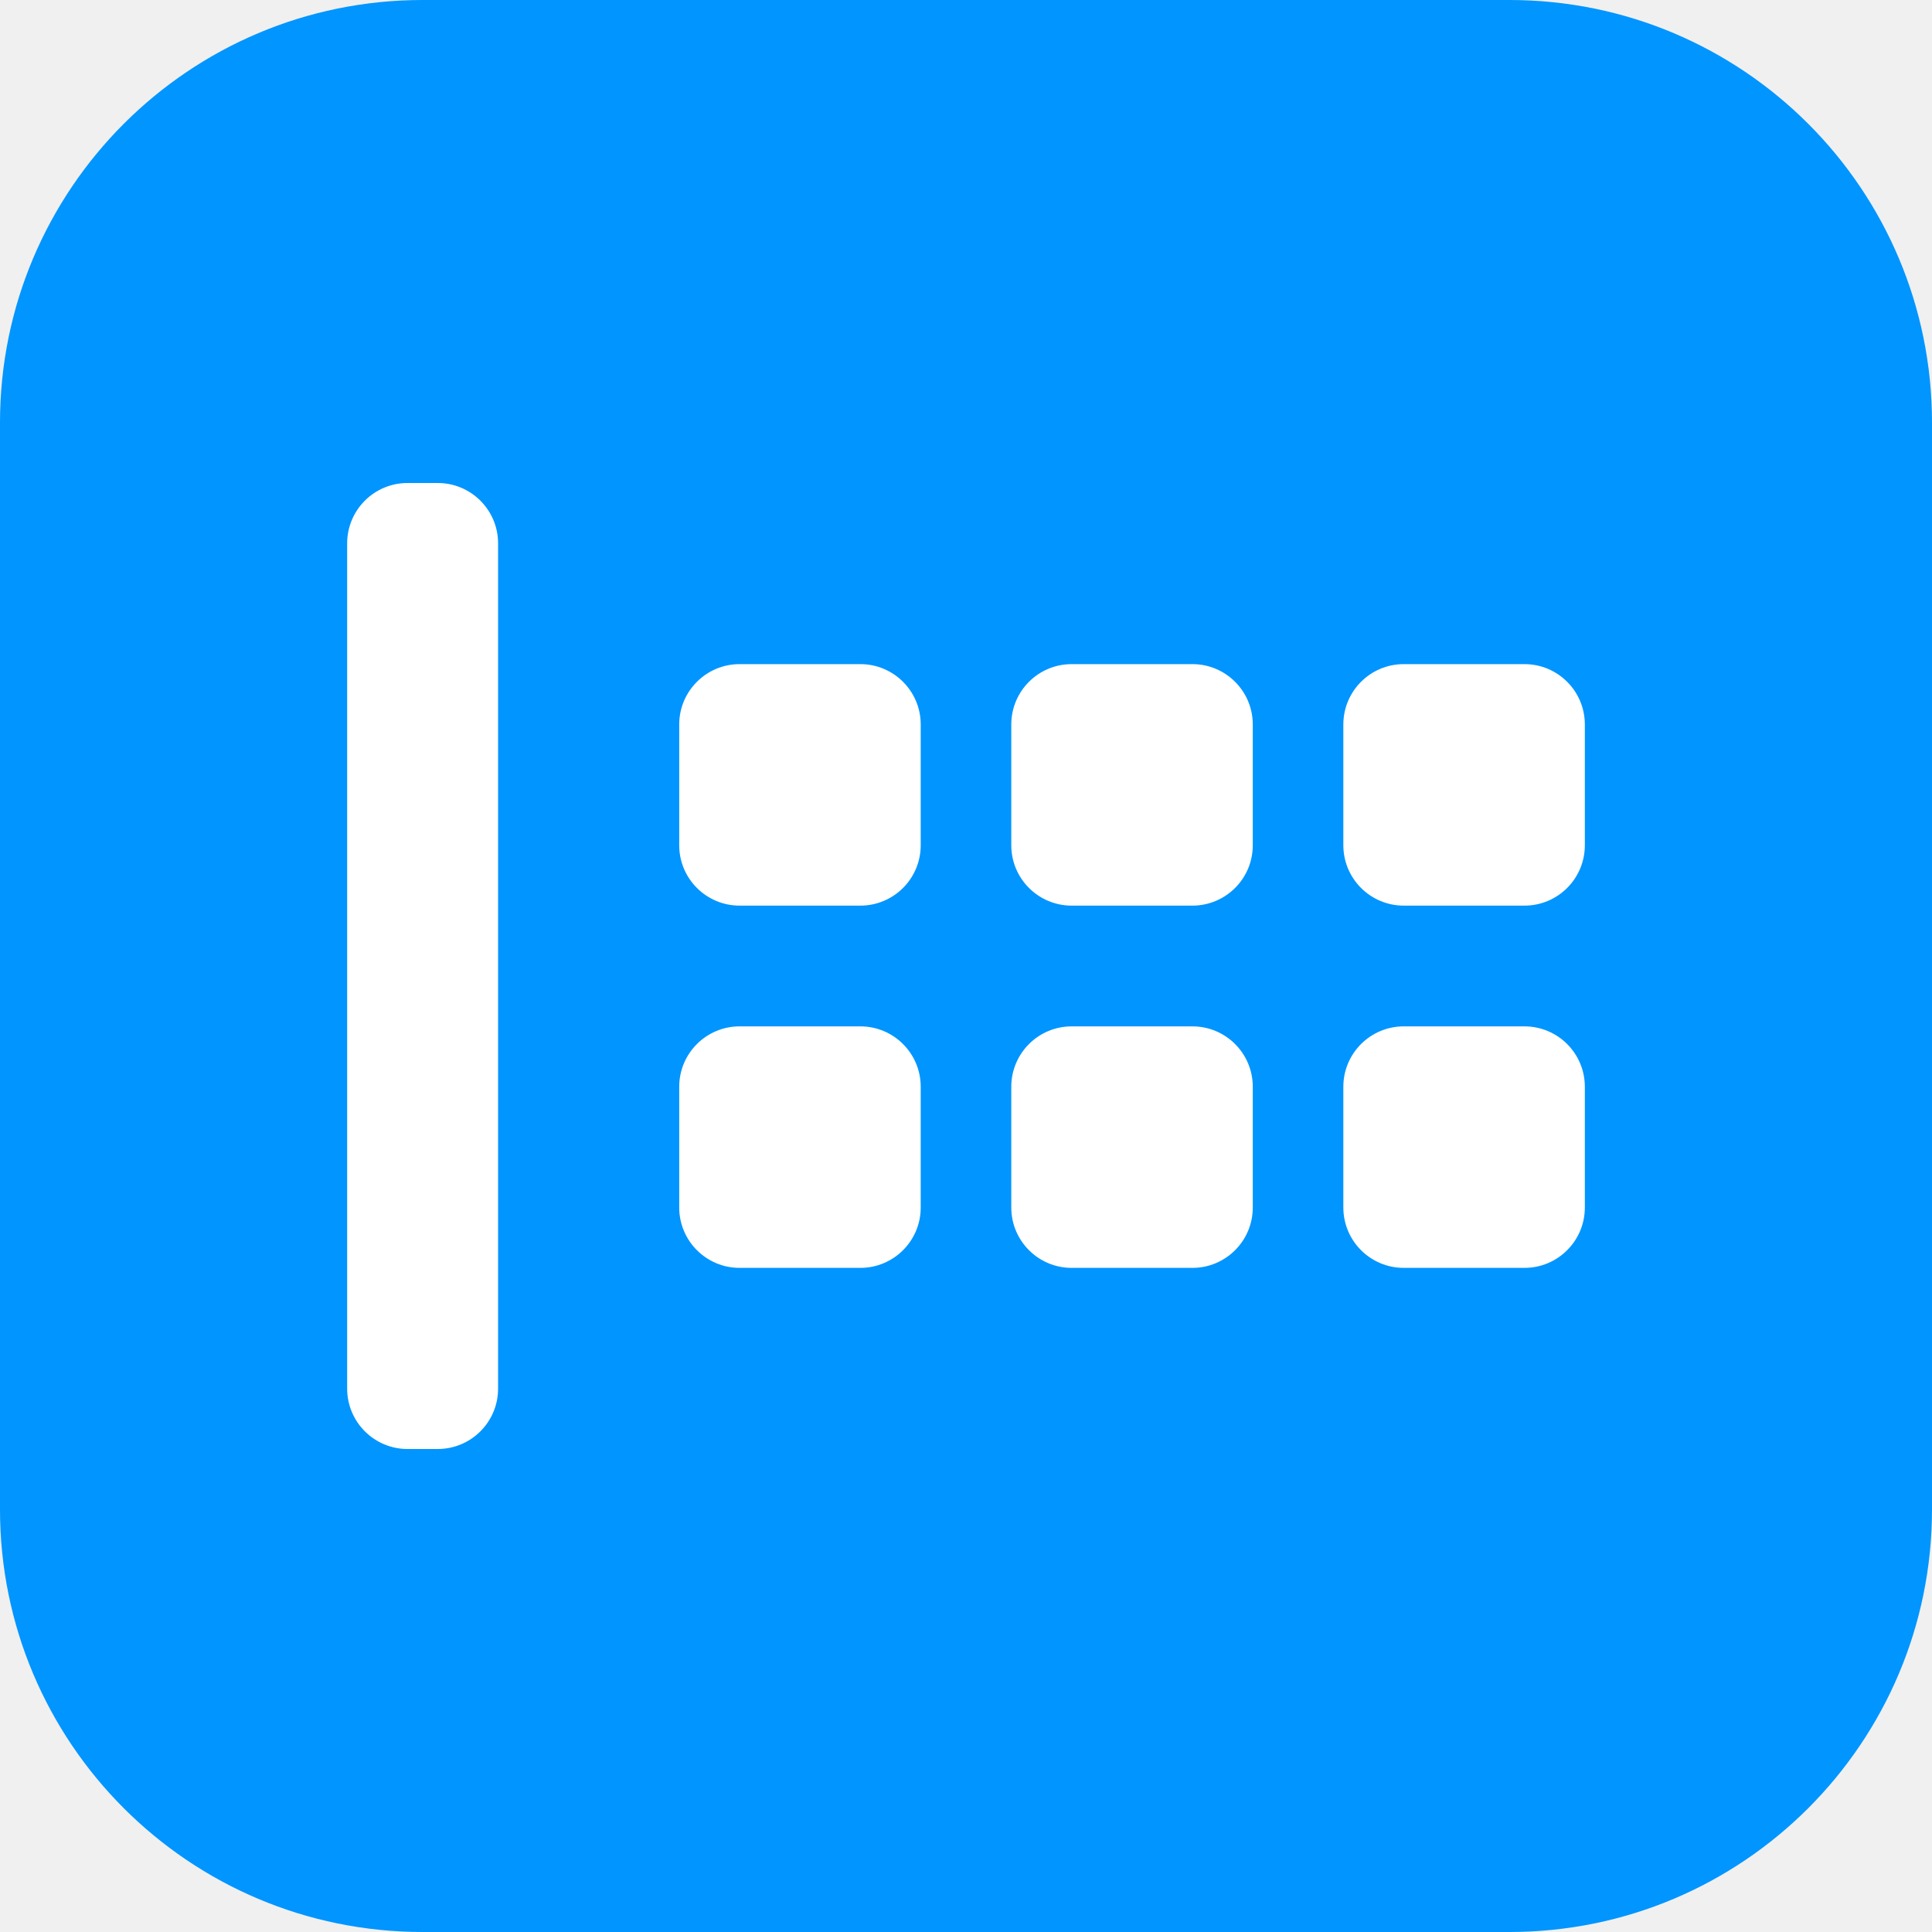
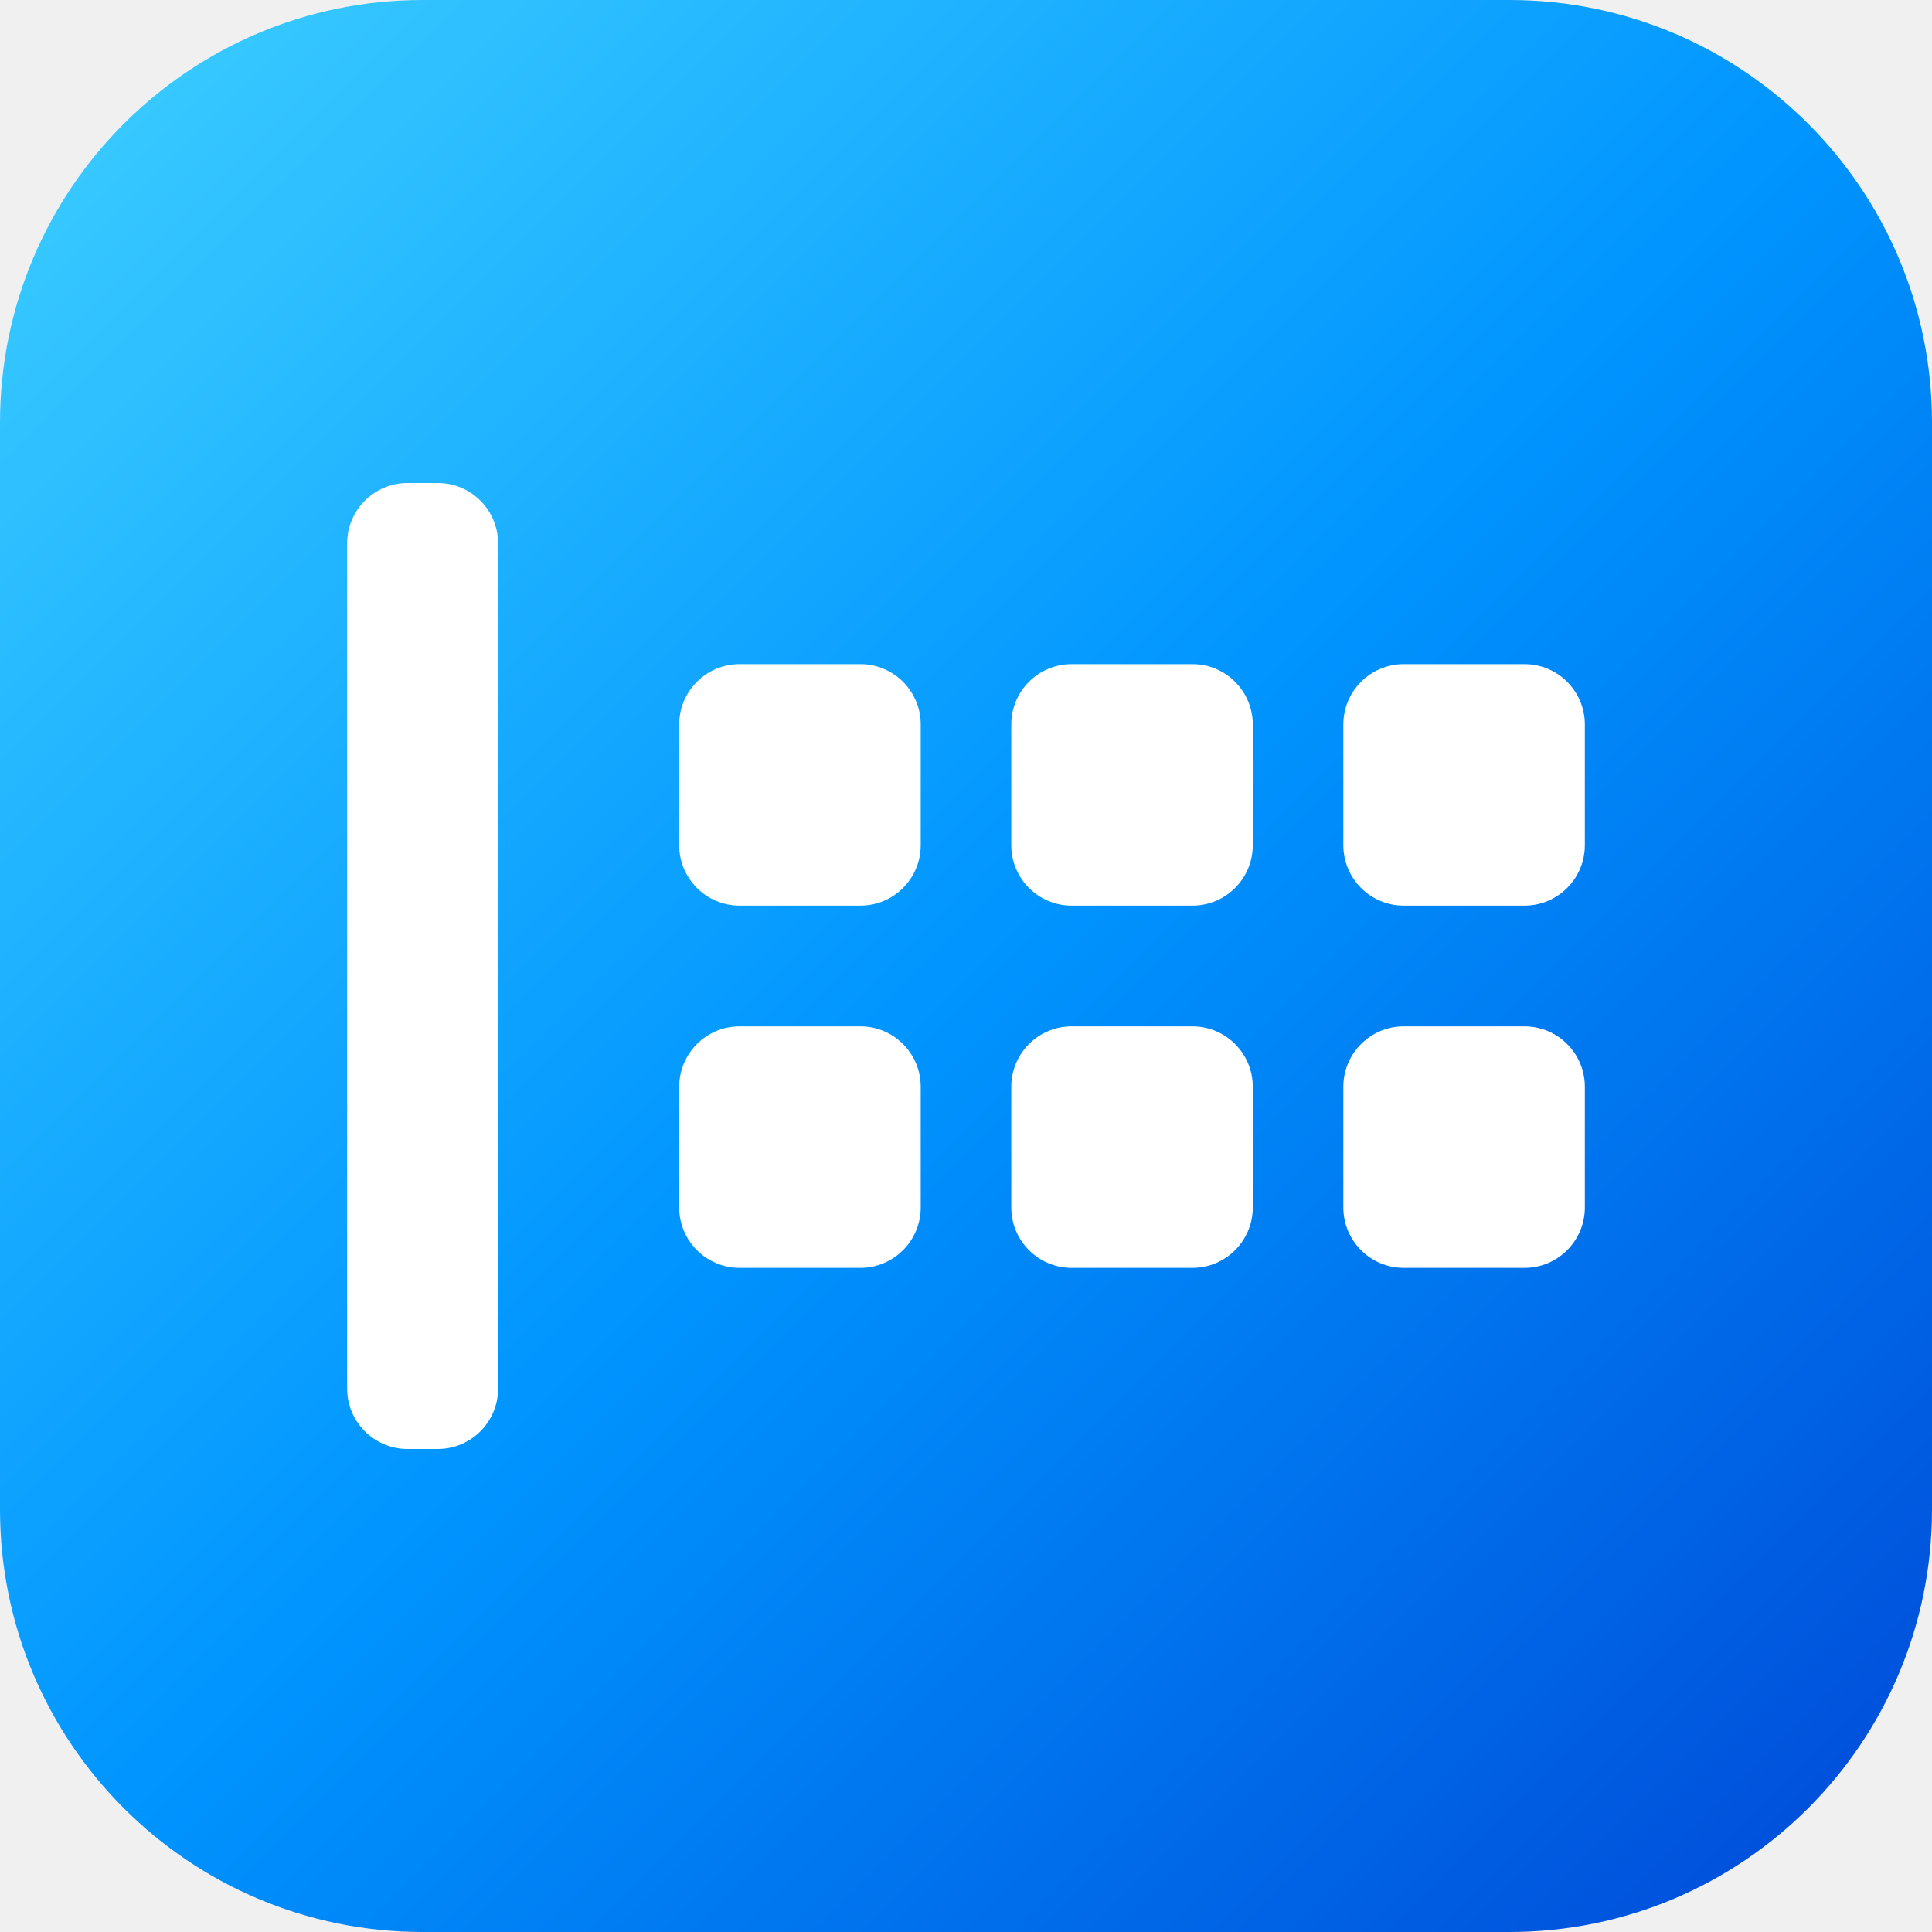
<svg xmlns="http://www.w3.org/2000/svg" viewBox="0 0 512 512" width="512" height="512">
-   <rect width="512" height="512" rx="112" fill="#0095ff" />
+   <defs>
+     <linearGradient id="neo" x1="0" y1="0" x2="1" y2="1">
+       <stop offset="0" stop-color="#3fd0ff" />
+       <stop offset="0.5" stop-color="#0095ff" />
+       <stop offset="1" stop-color="#0047d6" />
+     </linearGradient>
+   </defs>
+   <rect width="512" height="512" rx="112" fill="url(#neo)" />
  <g transform="translate(60, 64) scale(16)" fill="#ffffff">
    <rect x="2" y="4" width="2.5" height="16" rx="1" />
    <rect x="7.5" y="7" width="4" height="4" rx="1" />
    <rect x="13" y="7" width="4" height="4" rx="1" />
    <rect x="18.5" y="7" width="4" height="4" rx="1" />
    <rect x="7.5" y="13" width="4" height="4" rx="1" />
    <rect x="13" y="13" width="4" height="4" rx="1" />
    <rect x="18.5" y="13" width="4" height="4" rx="1" />
  </g>
</svg>
